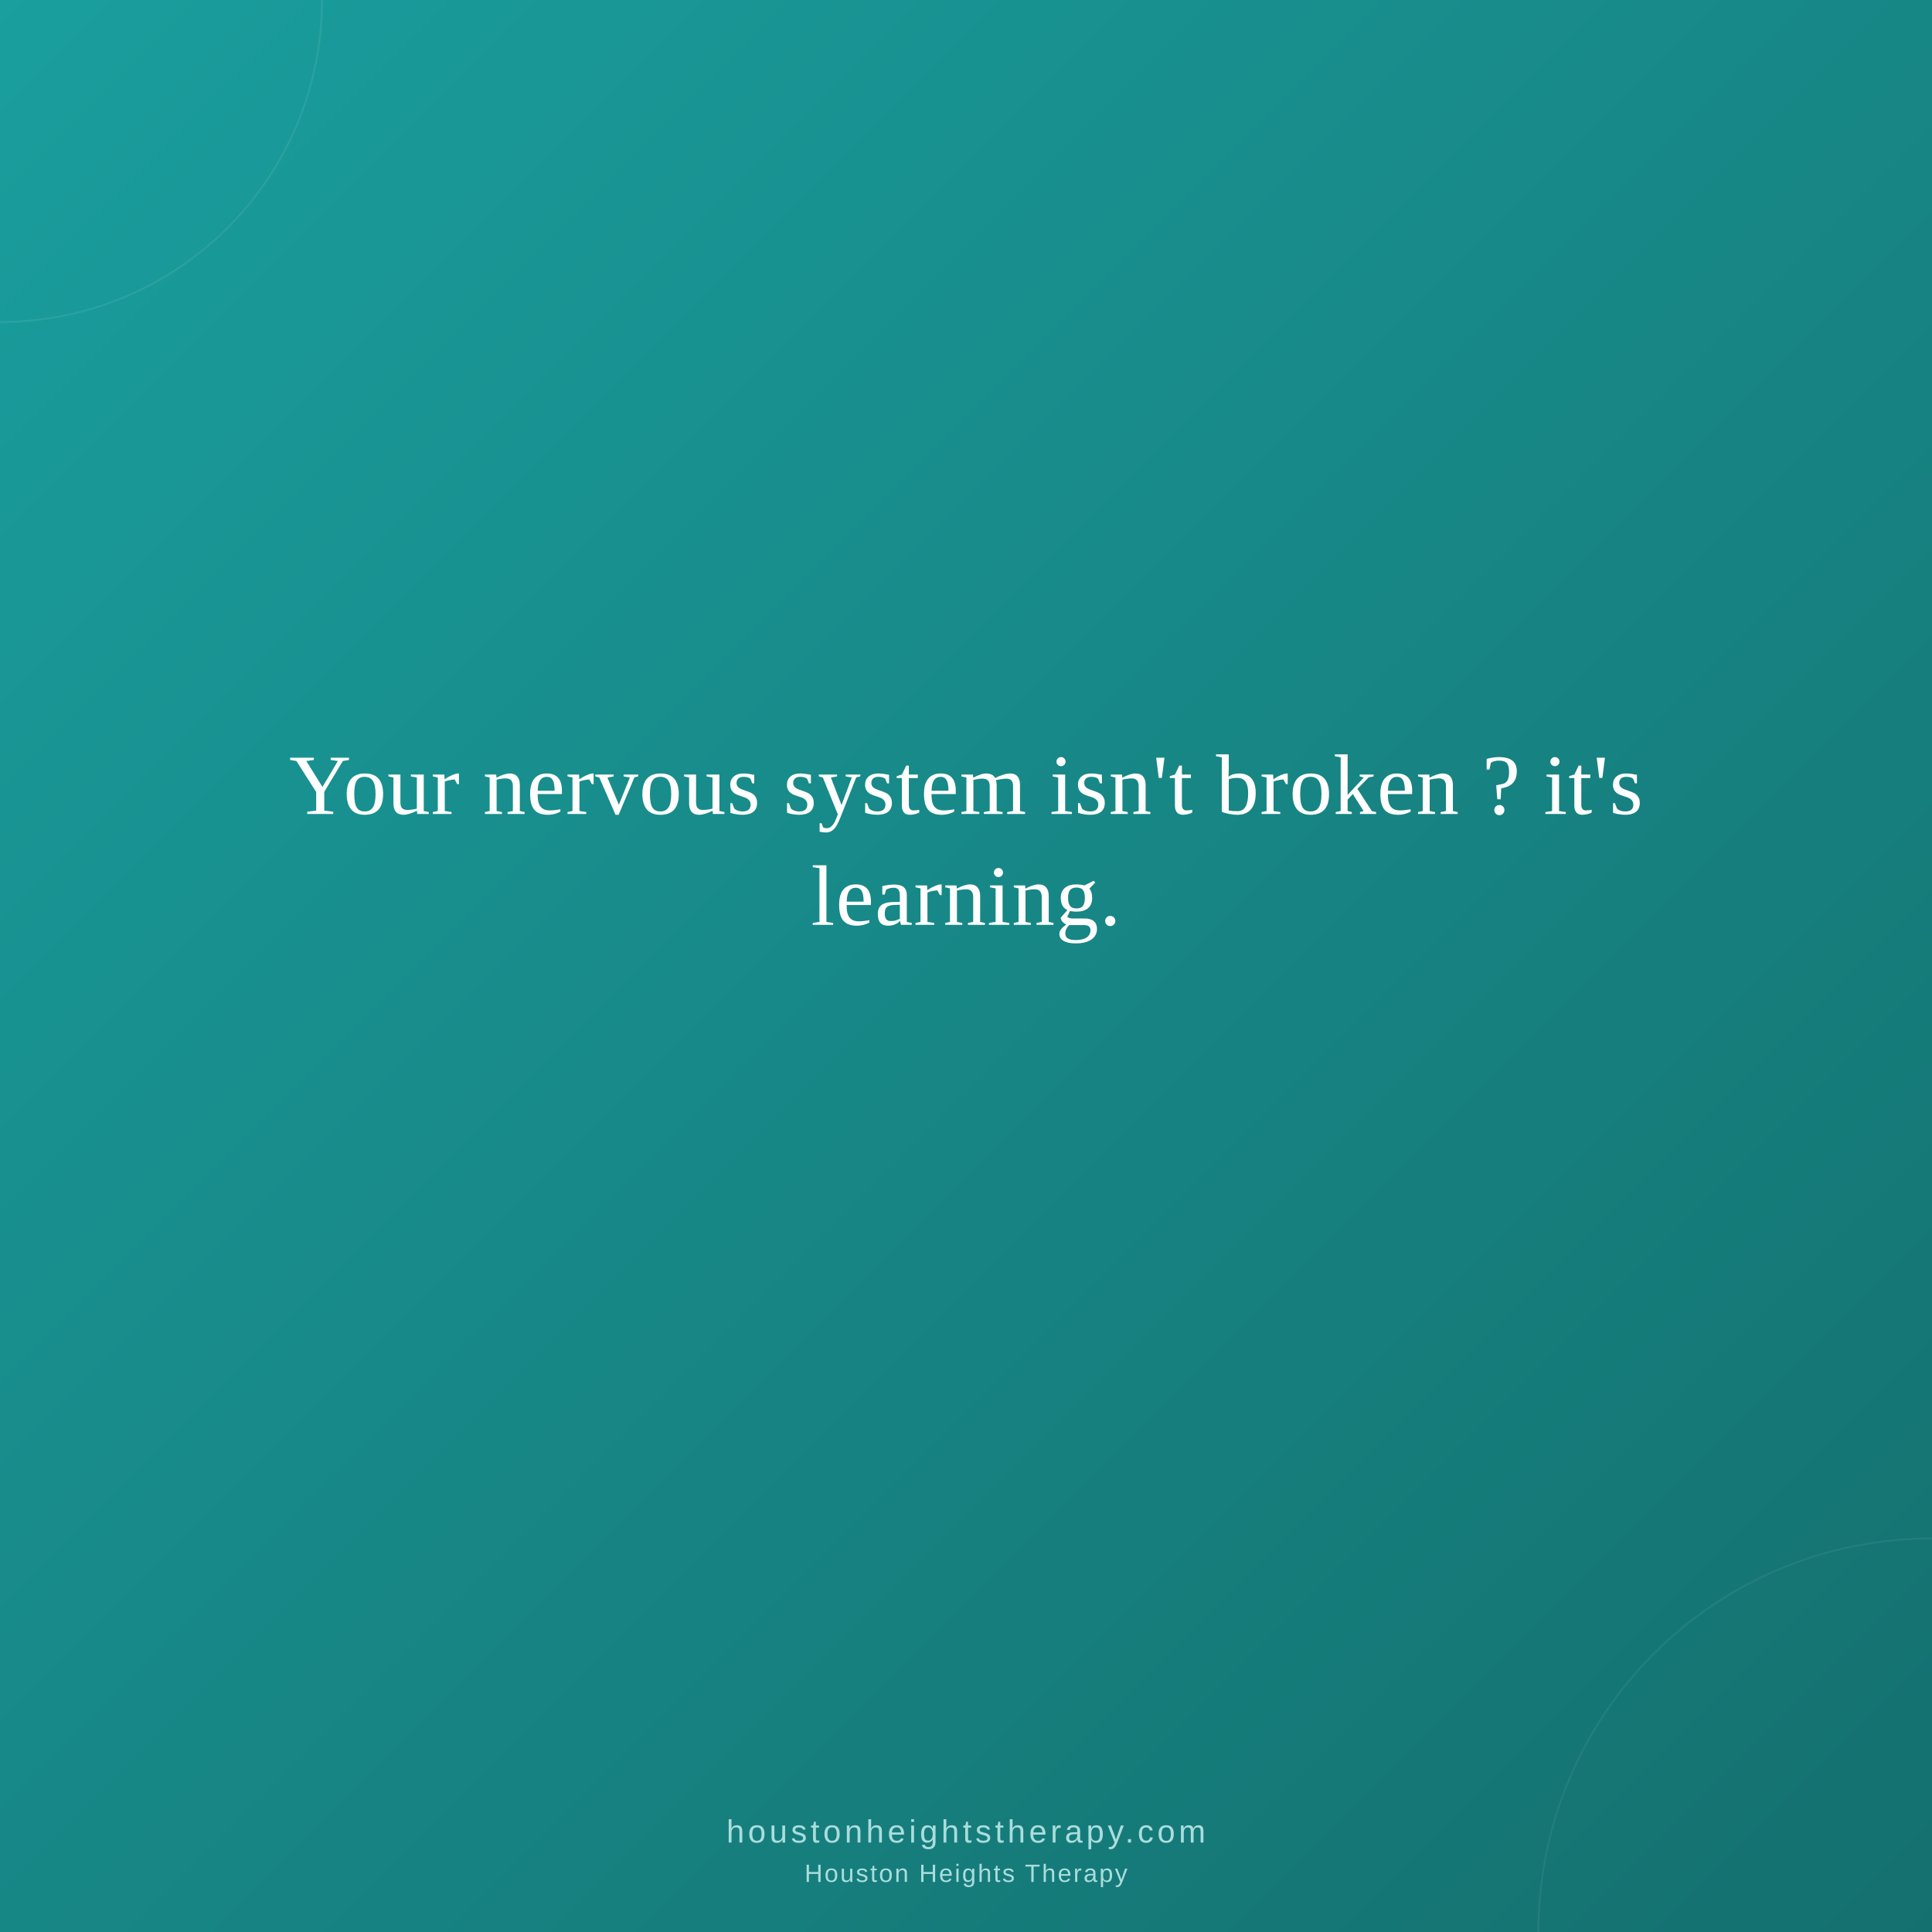
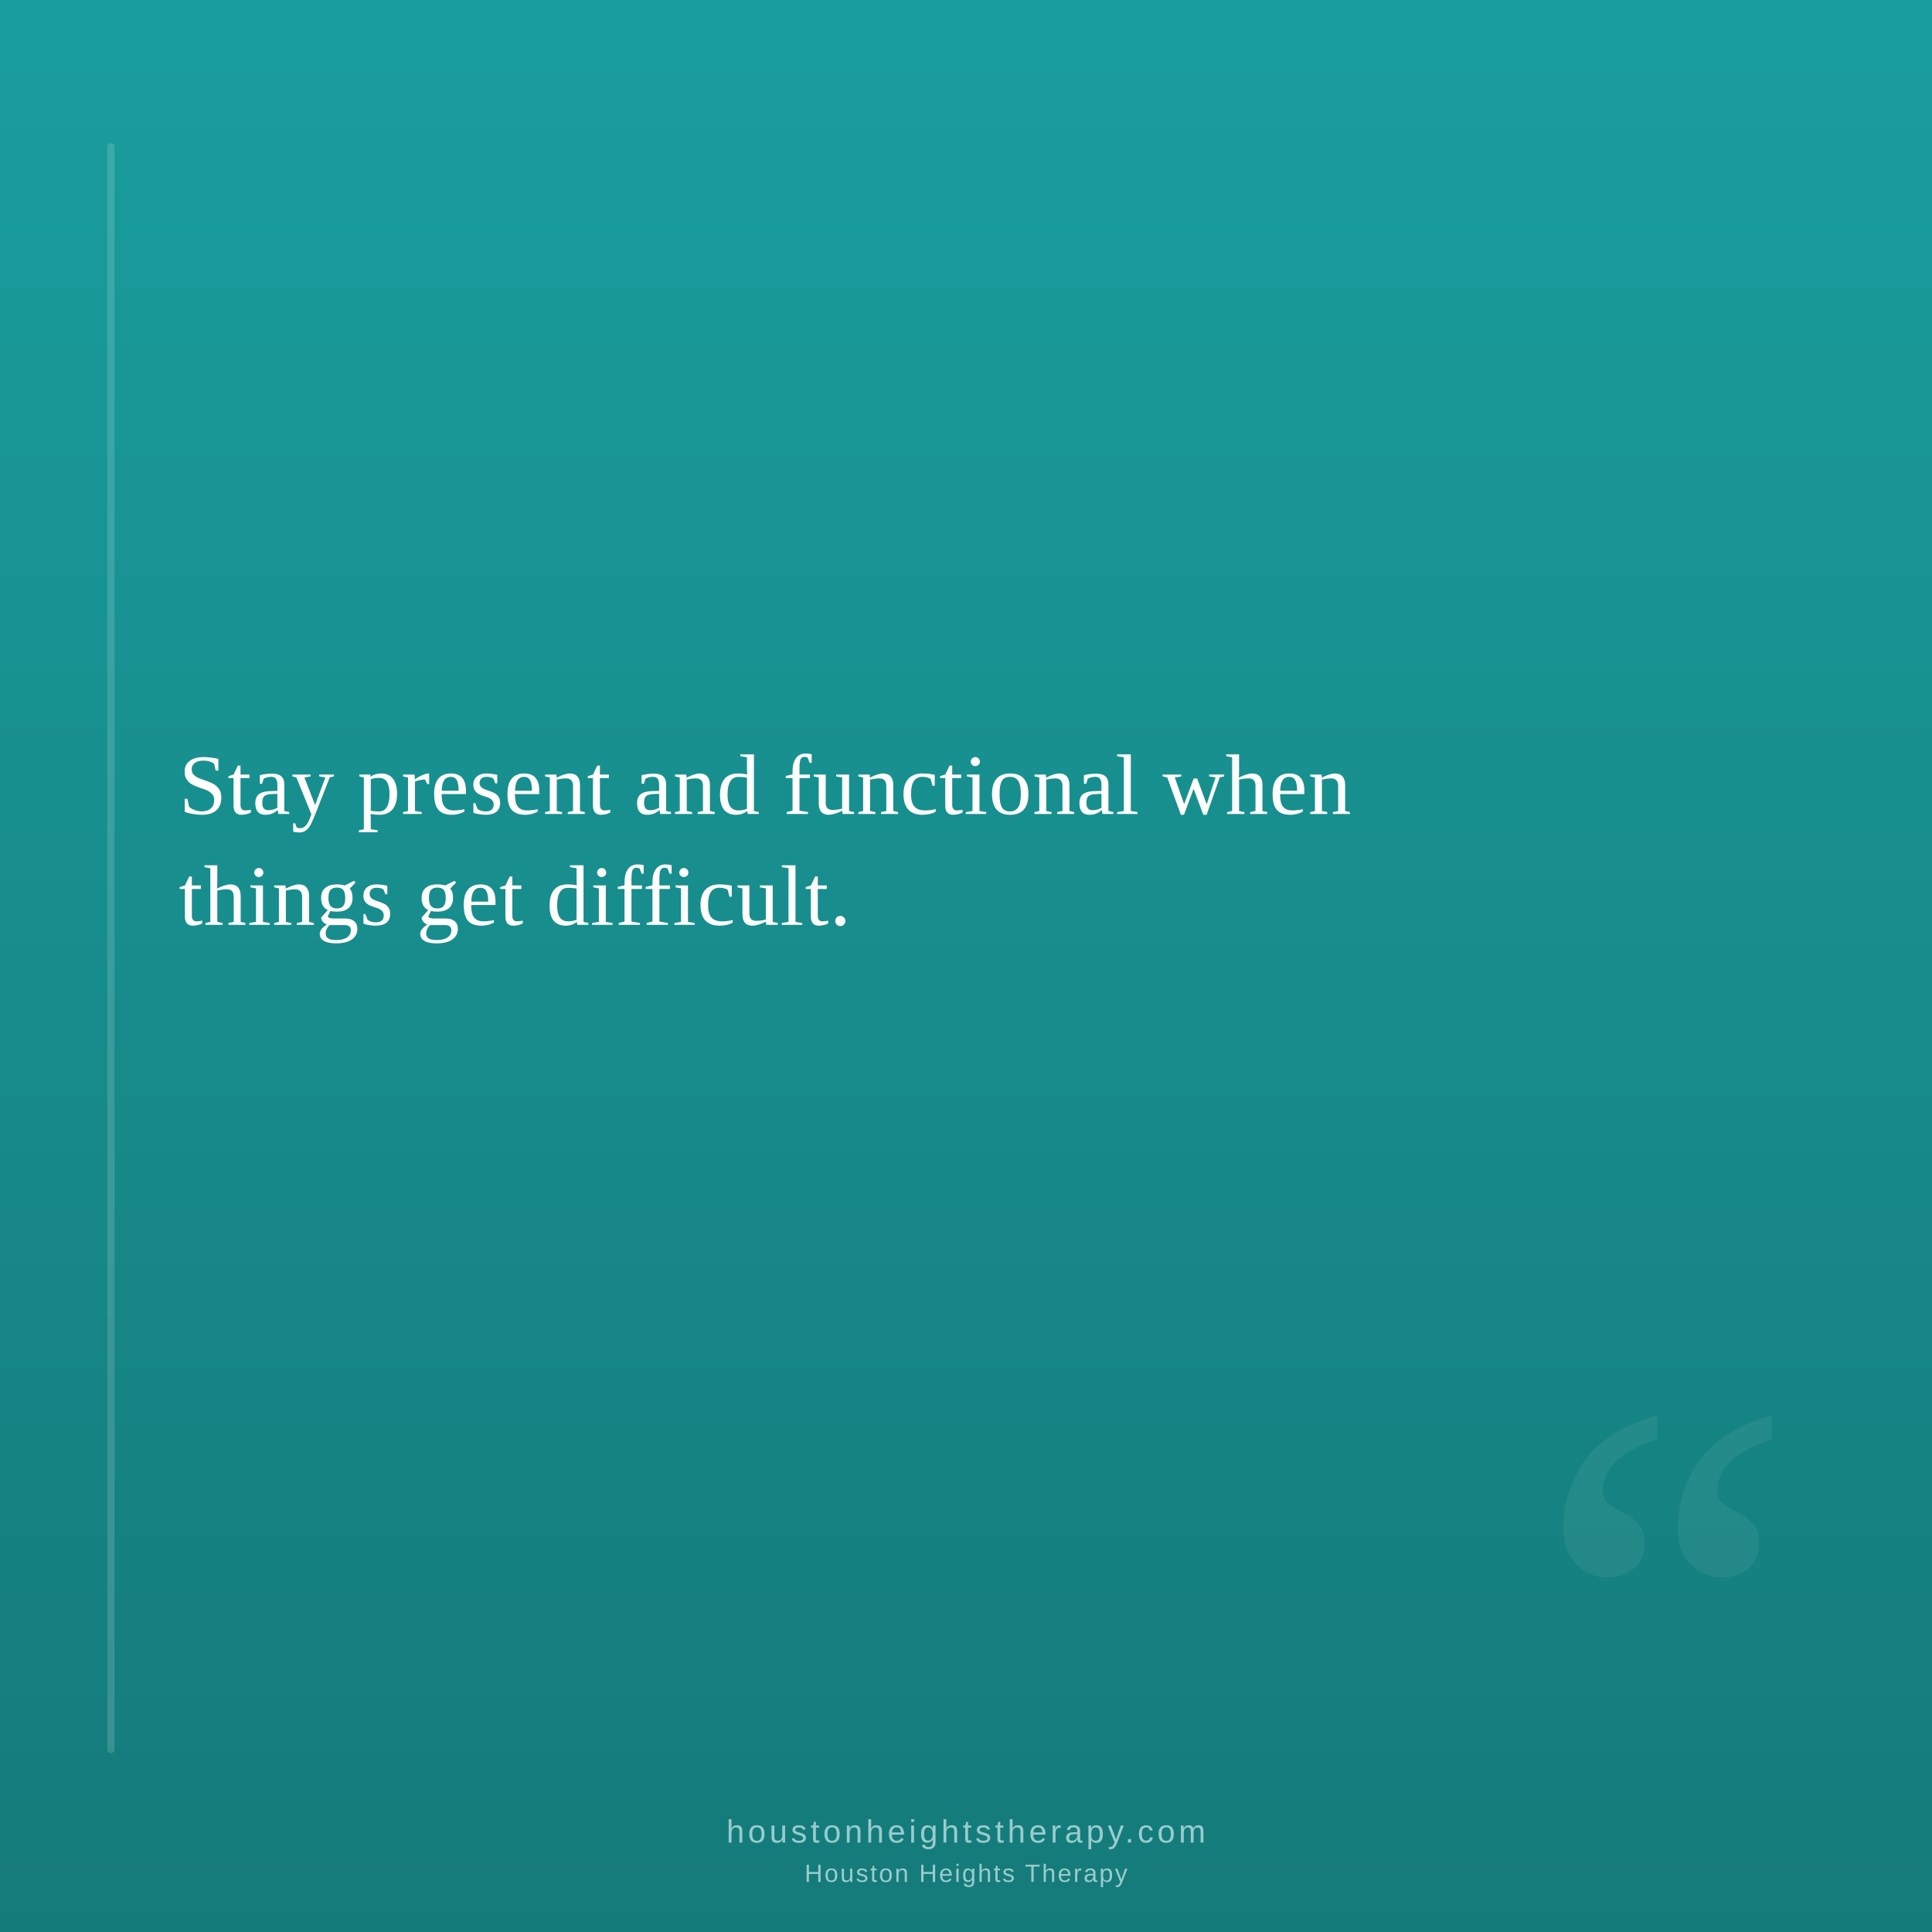
<svg xmlns="http://www.w3.org/2000/svg" viewBox="0 0 1080 1080" width="1080" height="1080">
  <defs>
-     <linearGradient id="bg0" x1="0%" y1="0%" x2="100%" y2="100%">
+     <linearGradient id="bg2" x1="0%" y1="0%" x2="0%" y2="100%">
      <stop offset="0%" stop-color="#1A9E9E" />
-       <stop offset="100%" stop-color="#14706E" />
+       <stop offset="100%" stop-color="#157A7A" />
    </linearGradient>
  </defs>
-   <rect width="1080" height="1080" fill="url(#bg0)" />
-   <circle cx="0" cy="0" r="180" fill="none" stroke="rgba(255,255,255,0.08)" stroke-width="1" />
-   <circle cx="1080" cy="1080" r="220" fill="none" stroke="rgba(255,255,255,0.06)" stroke-width="1" />
+   <rect width="1080" height="1080" fill="url(#bg2)" />
+   <text x="1000" y="1020" font-family="Georgia, serif" font-size="320" fill="rgba(255,255,255,0.06)" text-anchor="end">“</text>
+   <rect x="60" y="80" width="4" height="900" rx="2" fill="rgba(255,255,255,0.15)" />
  <g>
-     <text x="540" y="455" font-family="'Georgia', 'Times New Roman', serif" font-size="48" font-weight="normal" fill="#FFFFFF" text-anchor="middle" letter-spacing="0.5">Your nervous system isn't broken ? it's</text>
-     <text x="540" y="517" font-family="'Georgia', 'Times New Roman', serif" font-size="48" font-weight="normal" fill="#FFFFFF" text-anchor="middle" letter-spacing="0.5">learning.</text>
+     <text x="100" y="455" font-family="'Georgia', 'Times New Roman', serif" font-size="48" font-weight="normal" fill="#FFFFFF" text-anchor="start" letter-spacing="0.5">Stay present and functional when</text>
+     <text x="100" y="517" font-family="'Georgia', 'Times New Roman', serif" font-size="48" font-weight="normal" fill="#FFFFFF" text-anchor="start" letter-spacing="0.5">things get difficult.</text>
  </g>
-   <text x="540" y="1030" font-family="'Helvetica Neue', 'Arial', sans-serif" font-size="18" fill="#AADDDD" text-anchor="middle" letter-spacing="2">houstonheightstherapy.com</text>
-   <text x="540" y="1052" font-family="'Helvetica Neue', 'Arial', sans-serif" font-size="14" fill="#AADDDD" text-anchor="middle" letter-spacing="1">Houston Heights Therapy</text>
+   <text x="540" y="1030" font-family="'Helvetica Neue', 'Arial', sans-serif" font-size="18" fill="#99CCCC" text-anchor="middle" letter-spacing="2">houstonheightstherapy.com</text>
+   <text x="540" y="1052" font-family="'Helvetica Neue', 'Arial', sans-serif" font-size="14" fill="#99CCCC" text-anchor="middle" letter-spacing="1">Houston Heights Therapy</text>
</svg>
